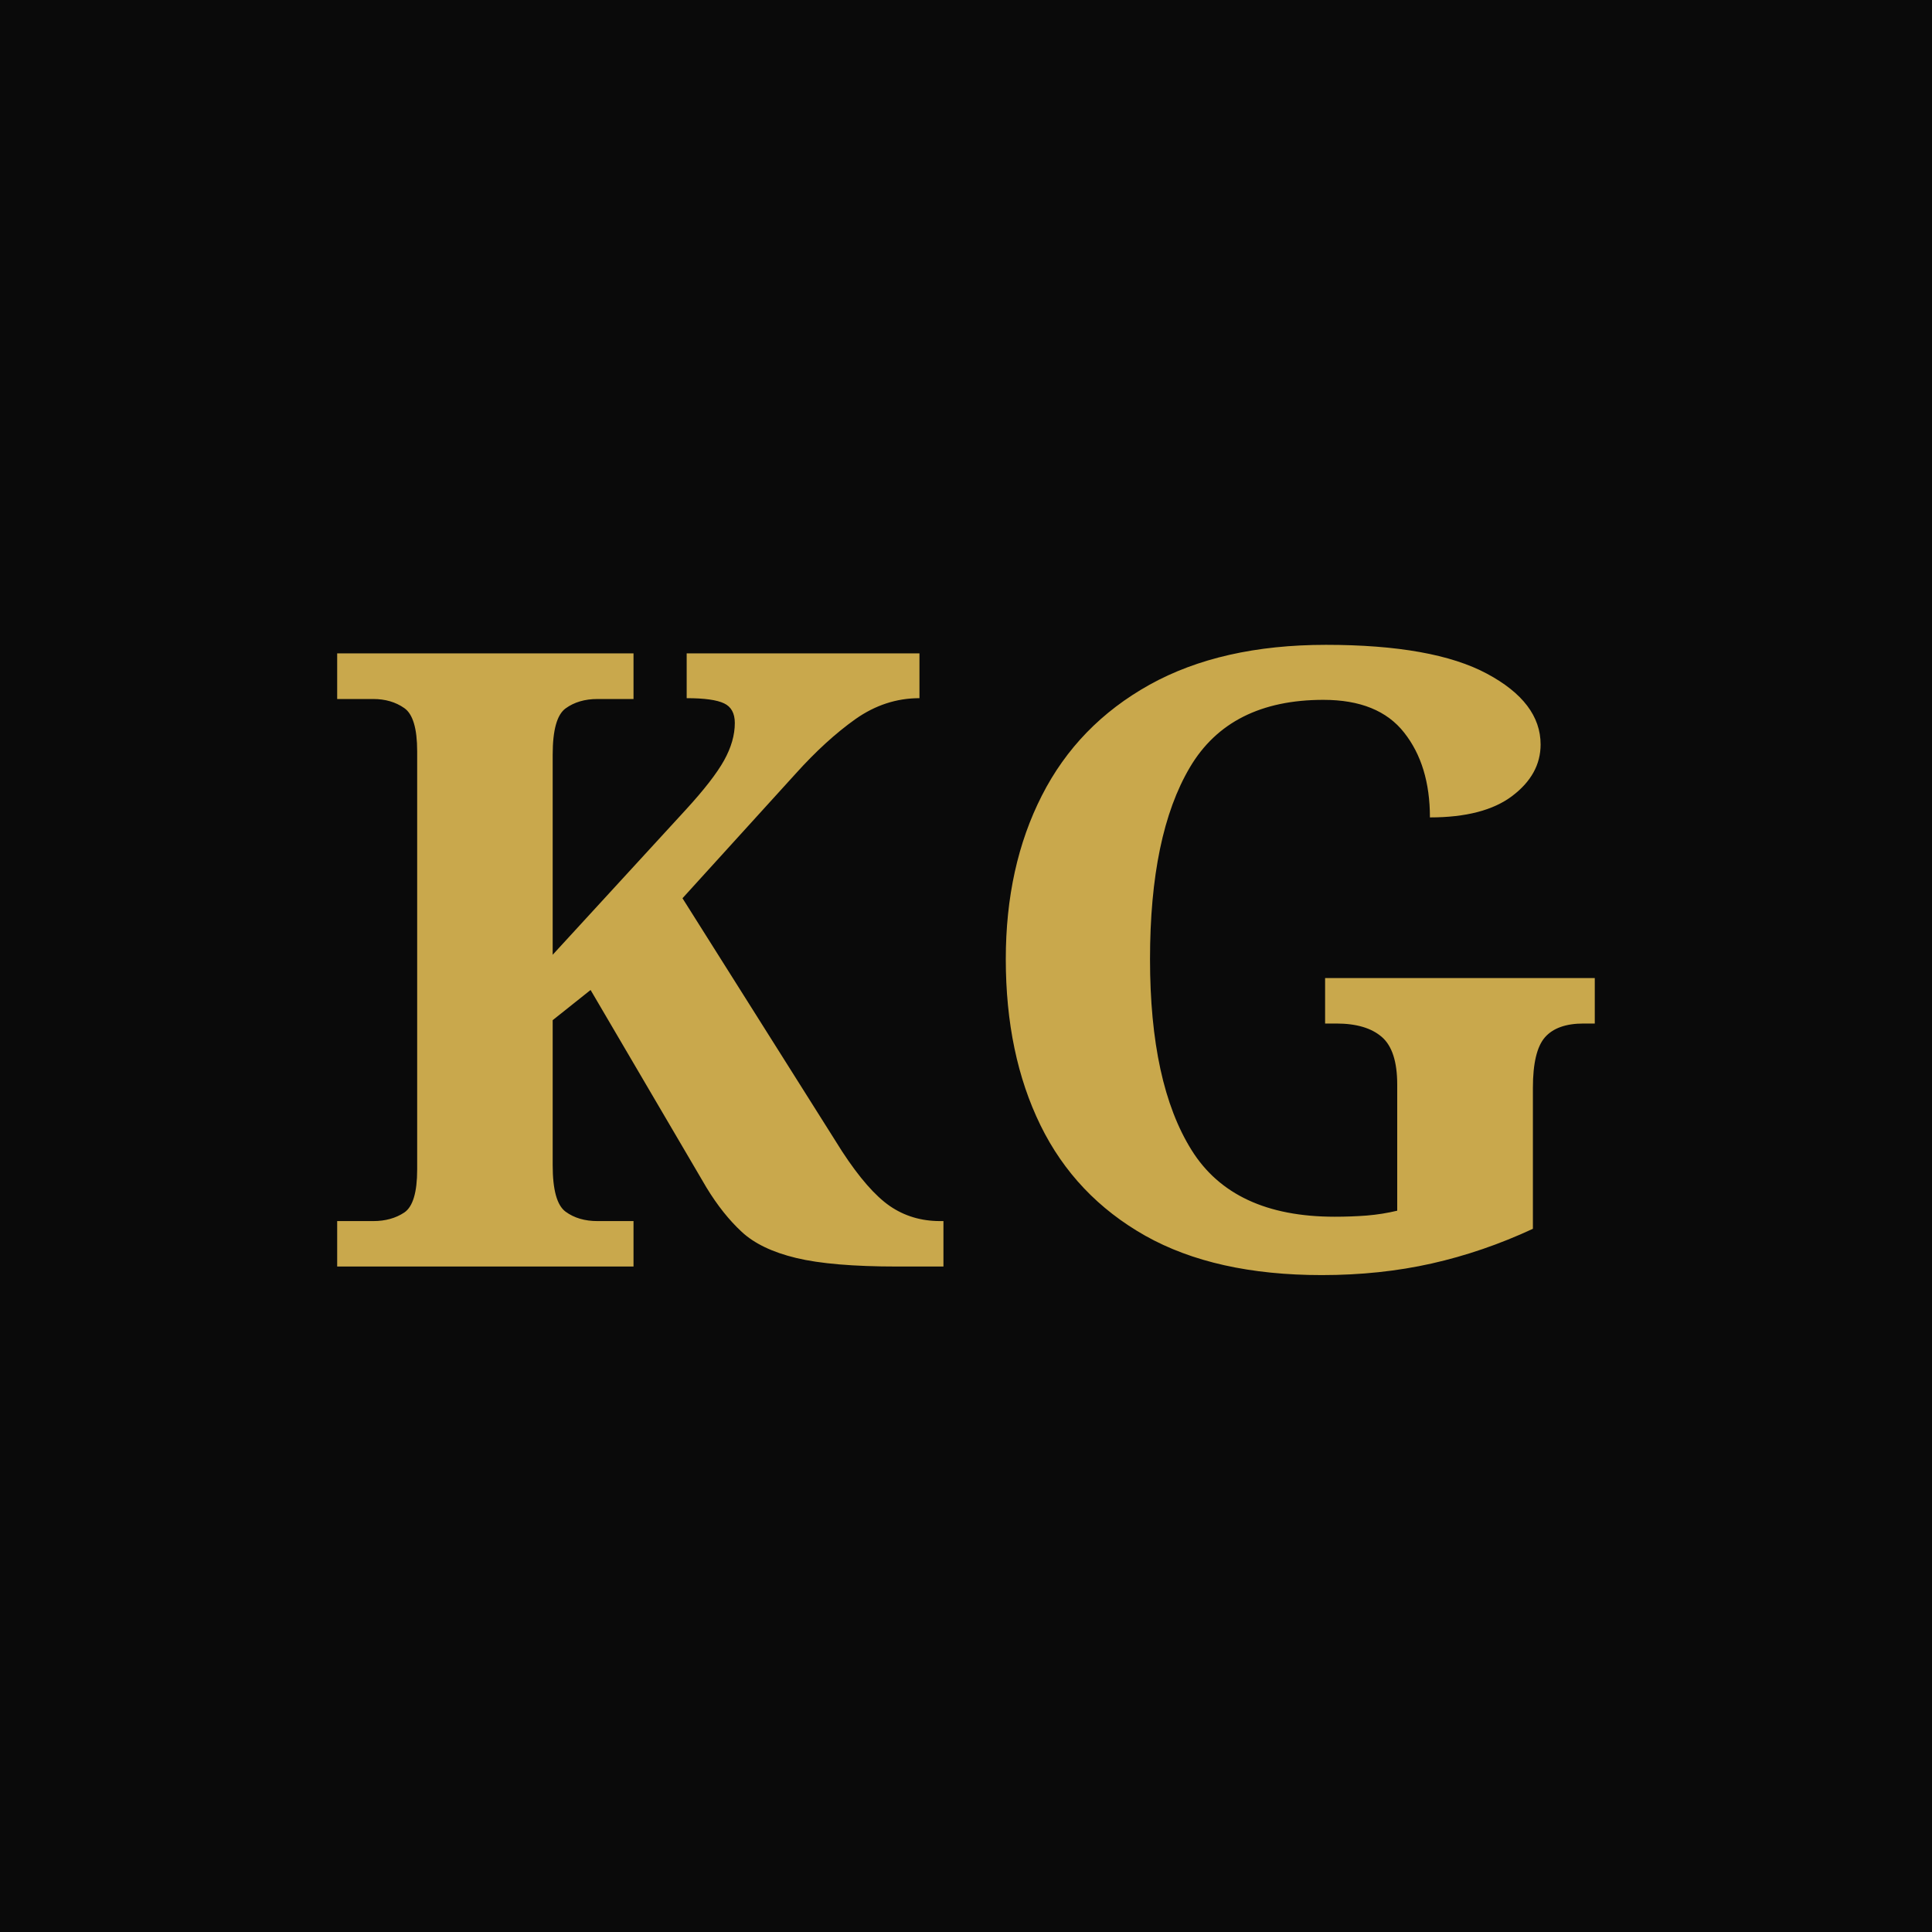
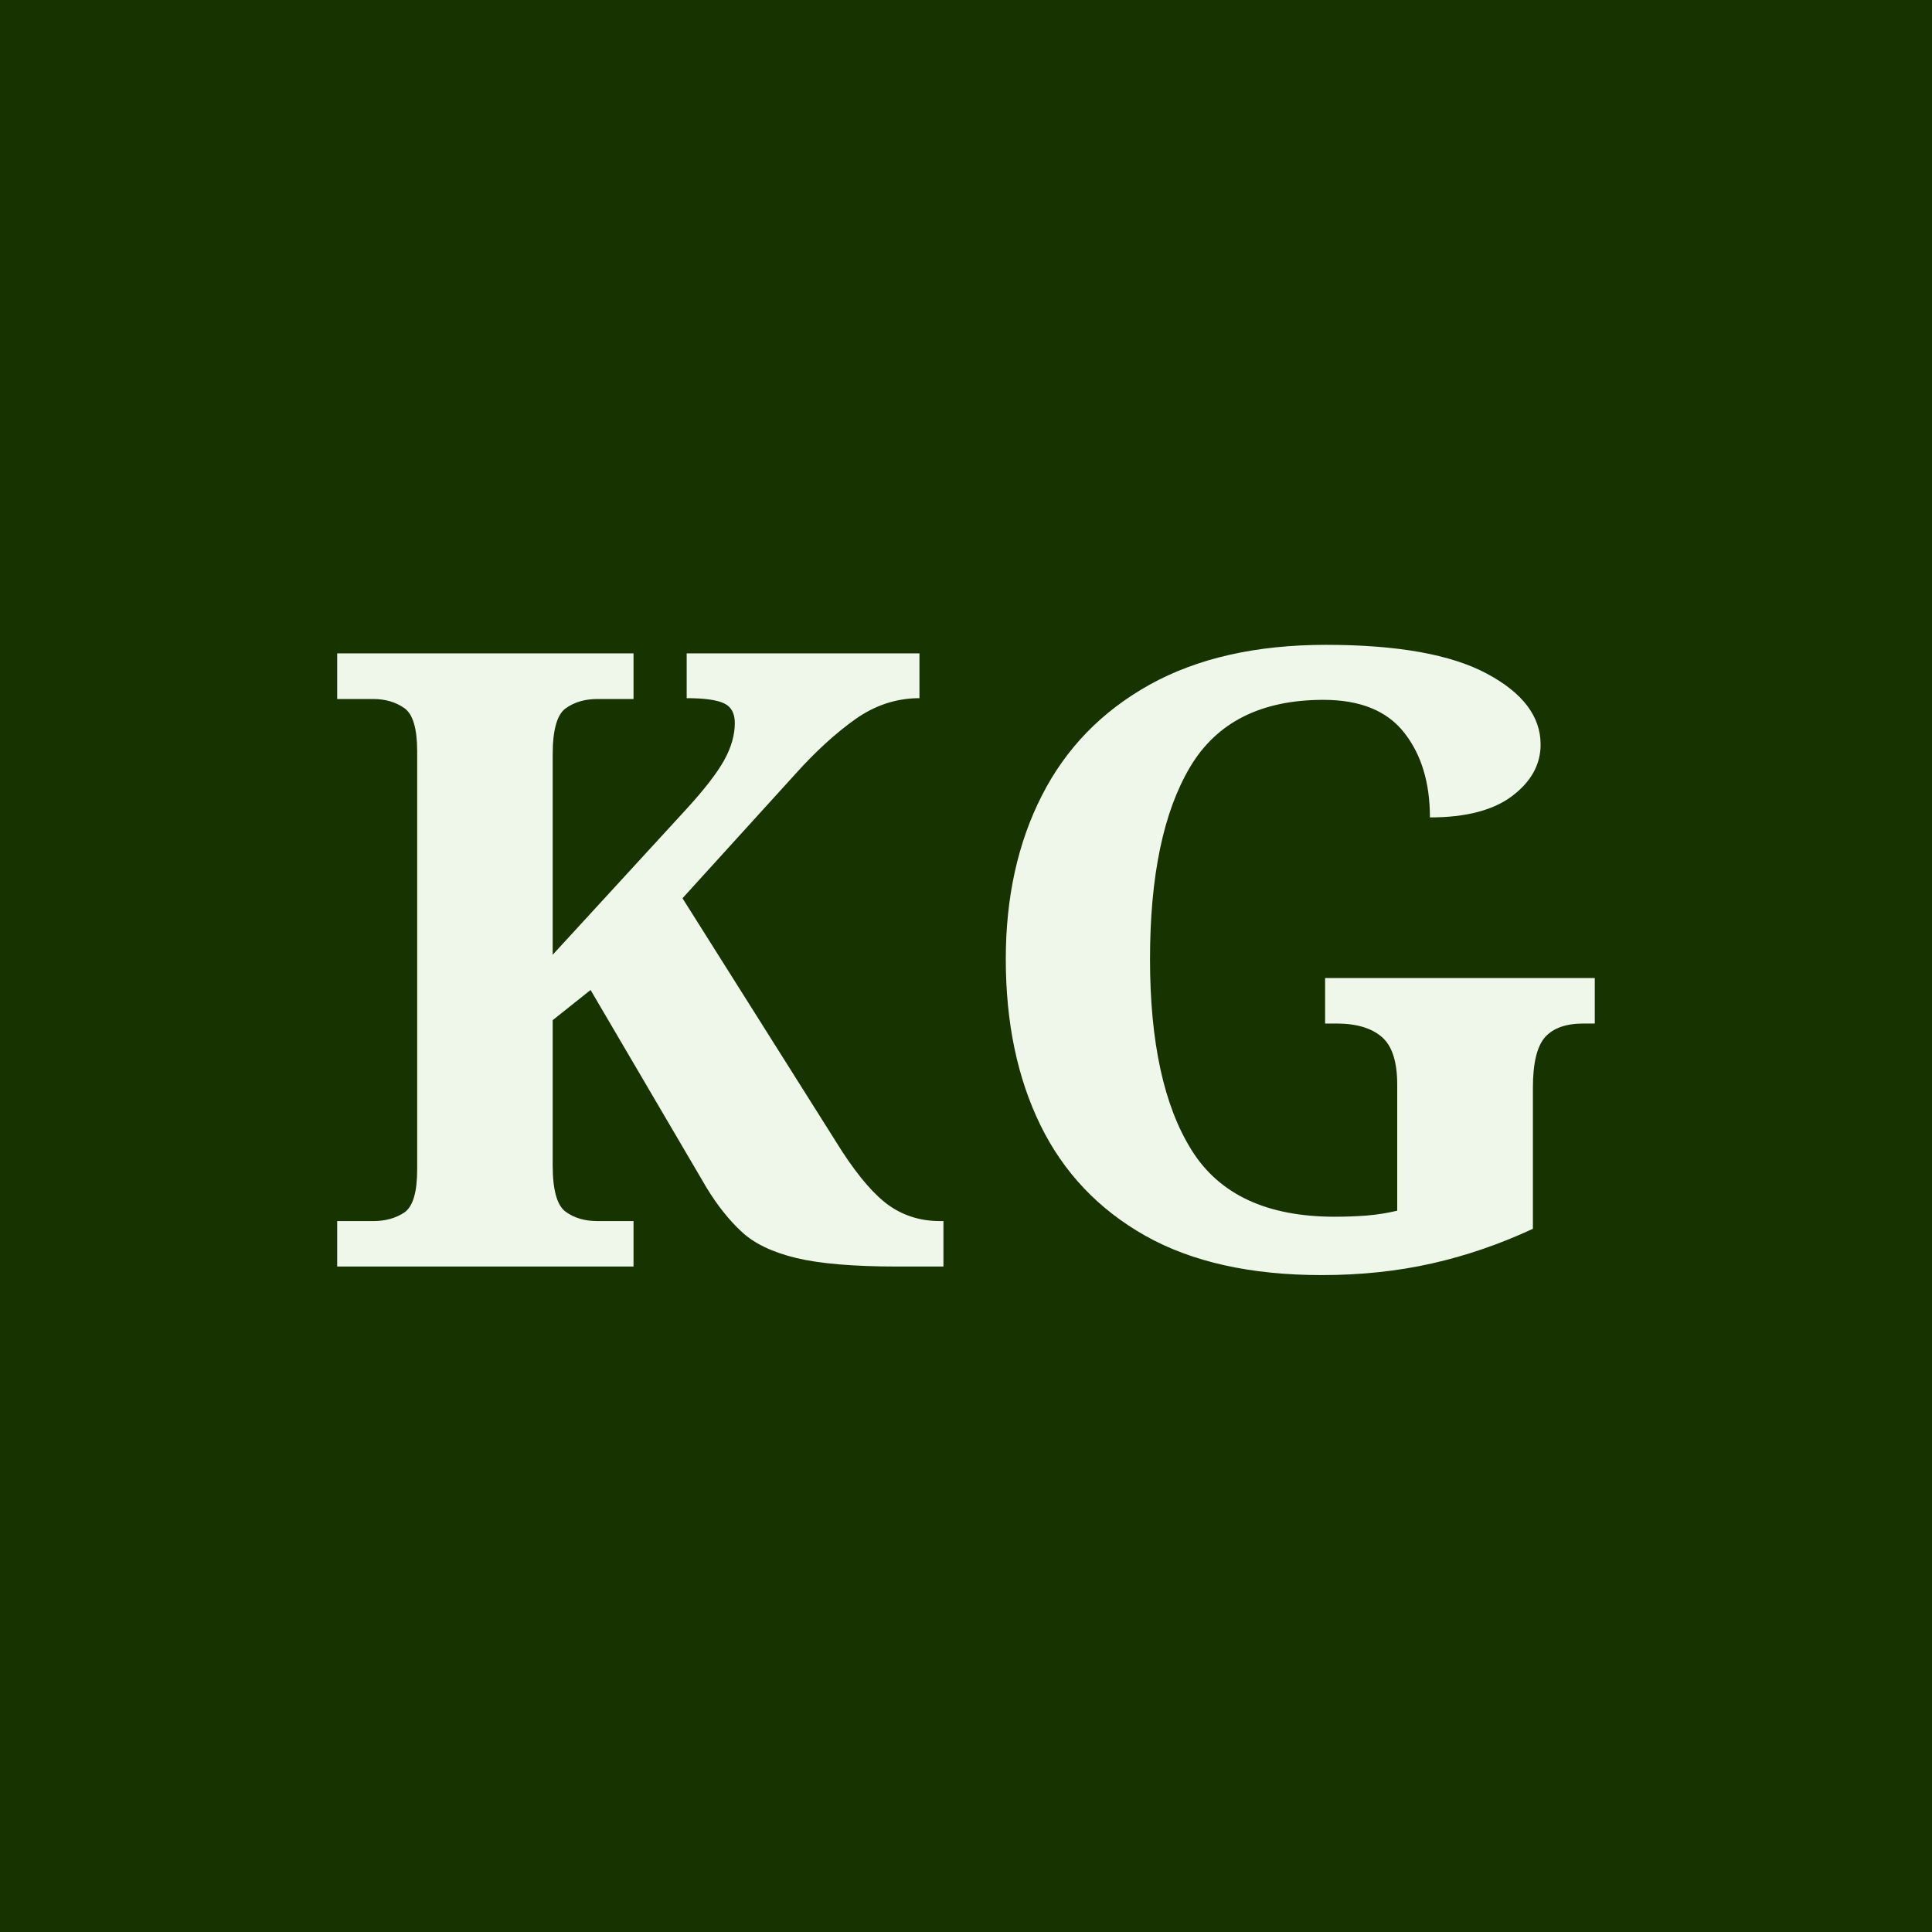
<svg xmlns="http://www.w3.org/2000/svg" viewBox="0 0 180 180" width="180" height="180">
-   <rect width="180" height="180" fill="#0a0a0a" />
-   <text x="90" y="118" font-family="Georgia, serif" font-size="80" font-weight="700" fill="#C9A84C" text-anchor="middle" letter-spacing="3">KG</text>
+   <rect width="180" height="180" fill="#163300" />
+   <text x="90" y="118" font-family="Georgia, serif" font-size="80" font-weight="700" fill="#EFF7EA" text-anchor="middle" letter-spacing="3">KG</text>
</svg>
